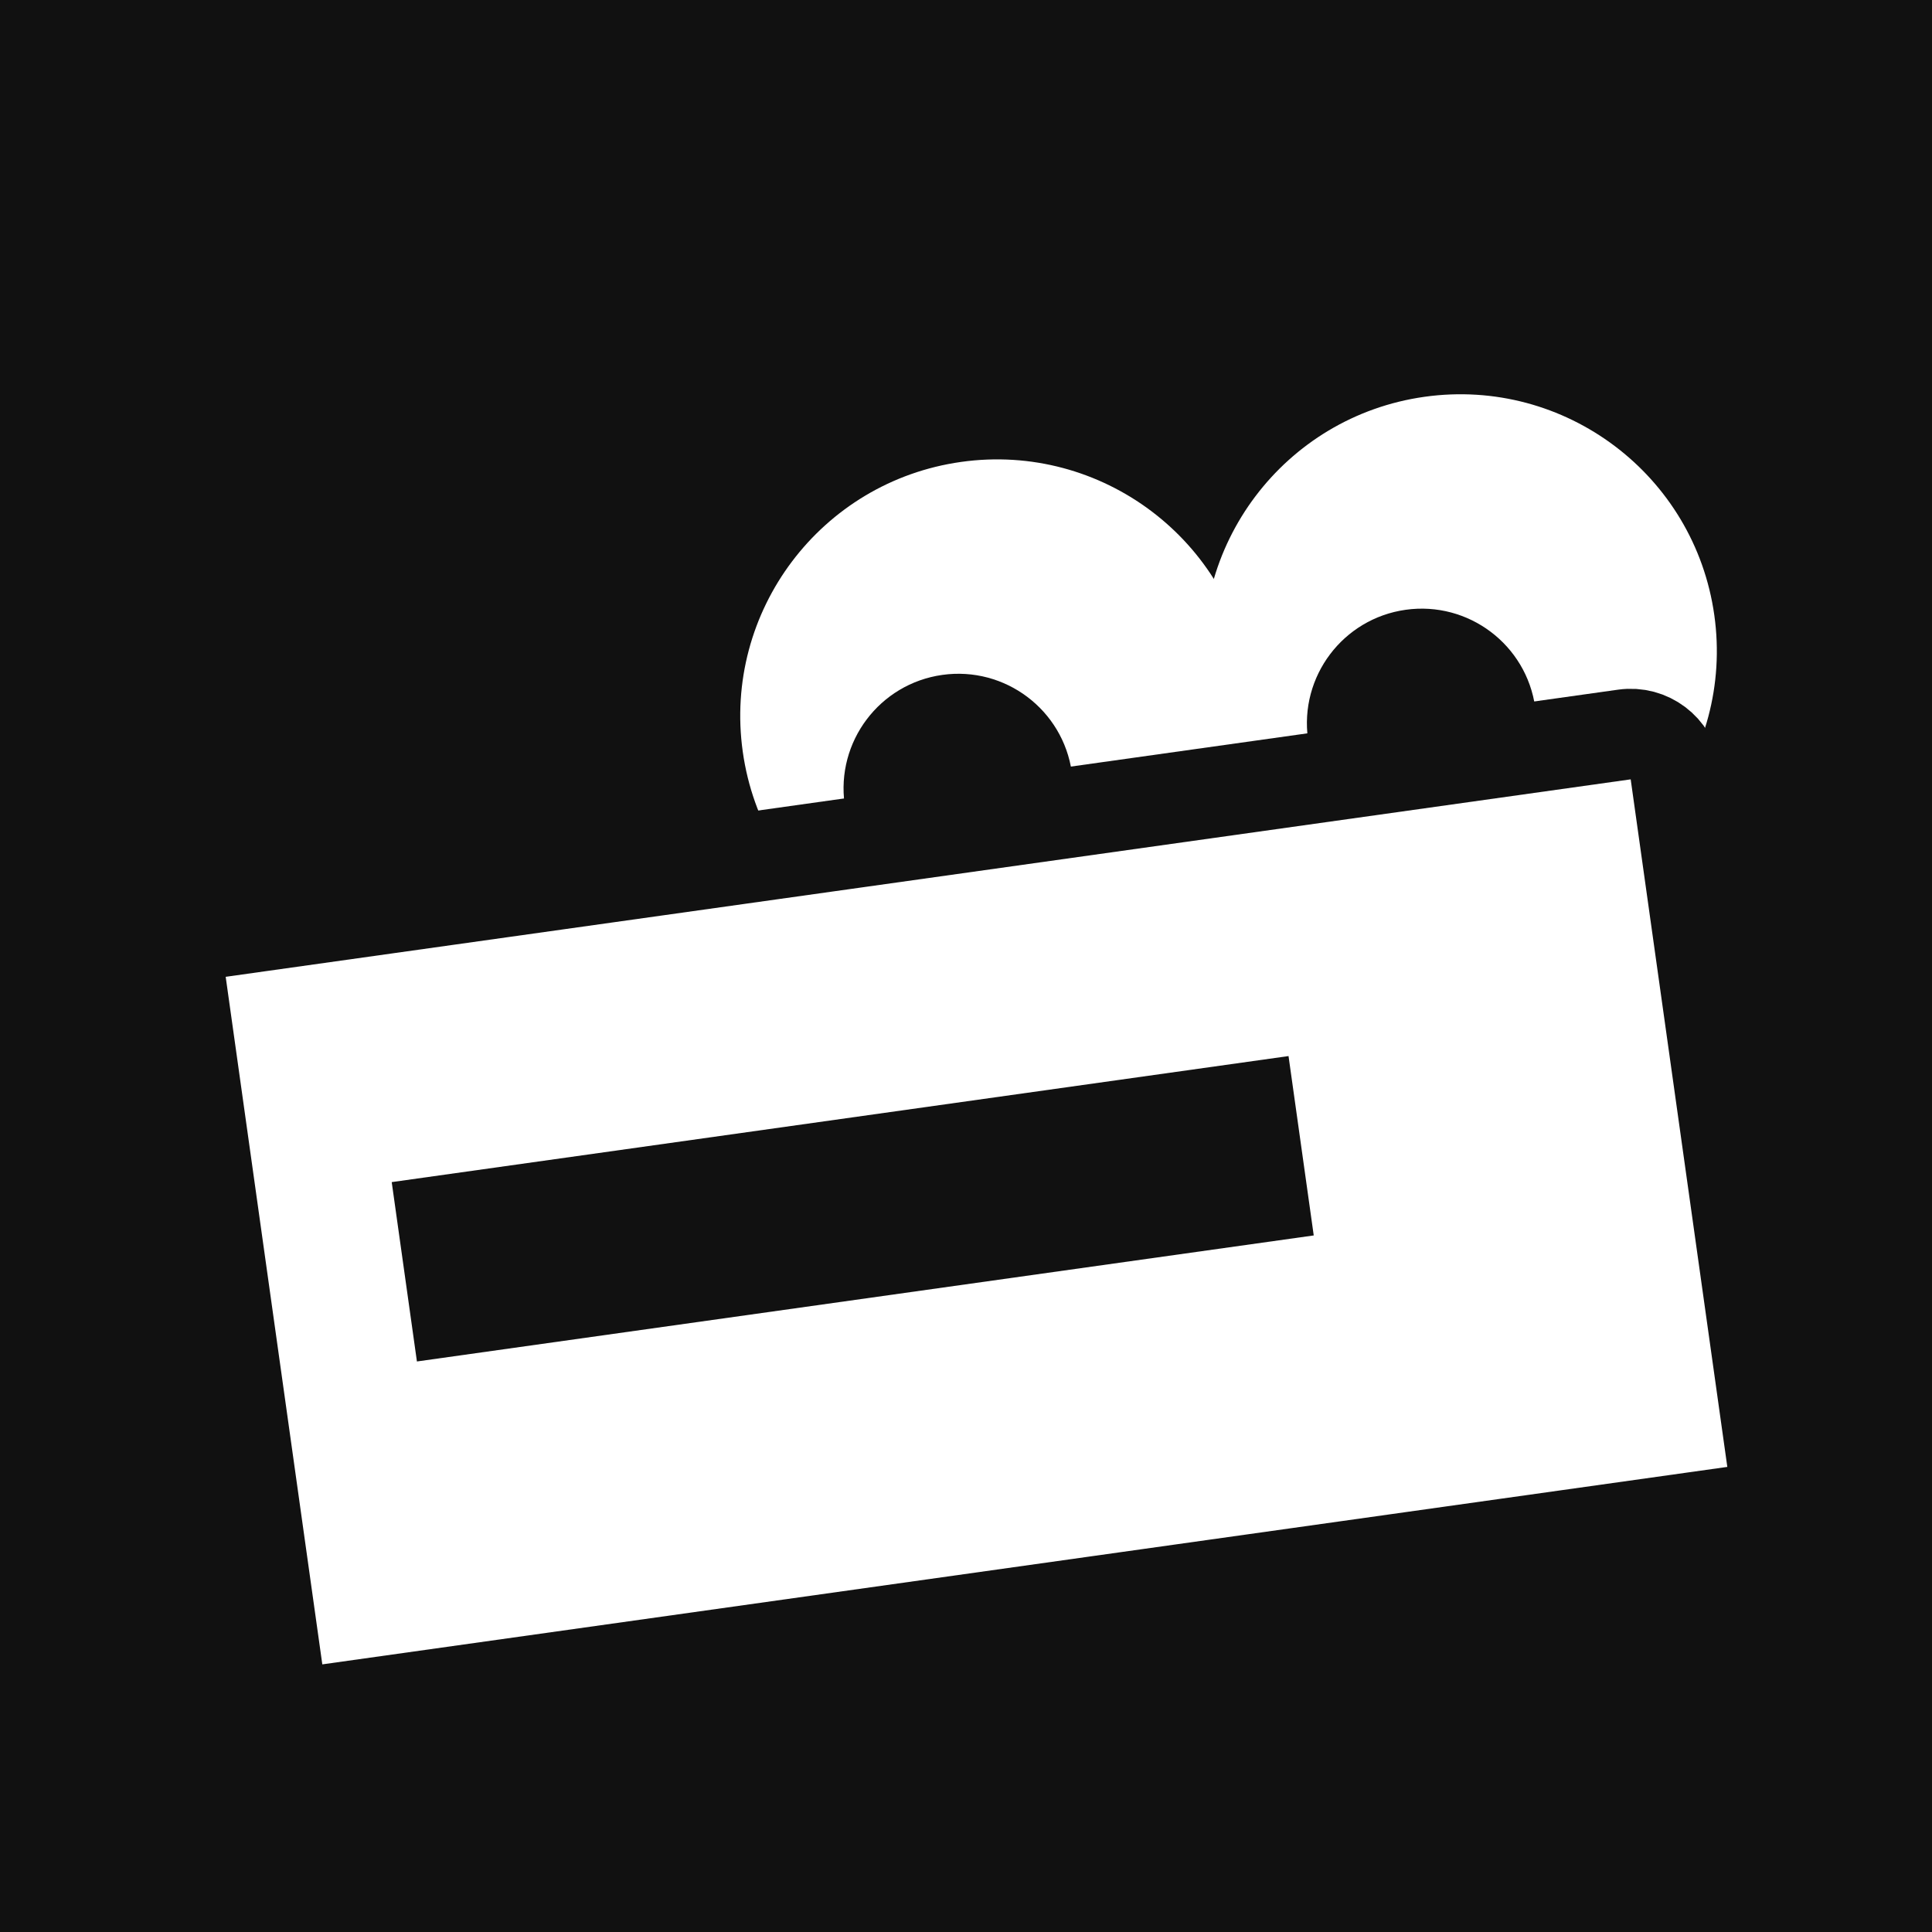
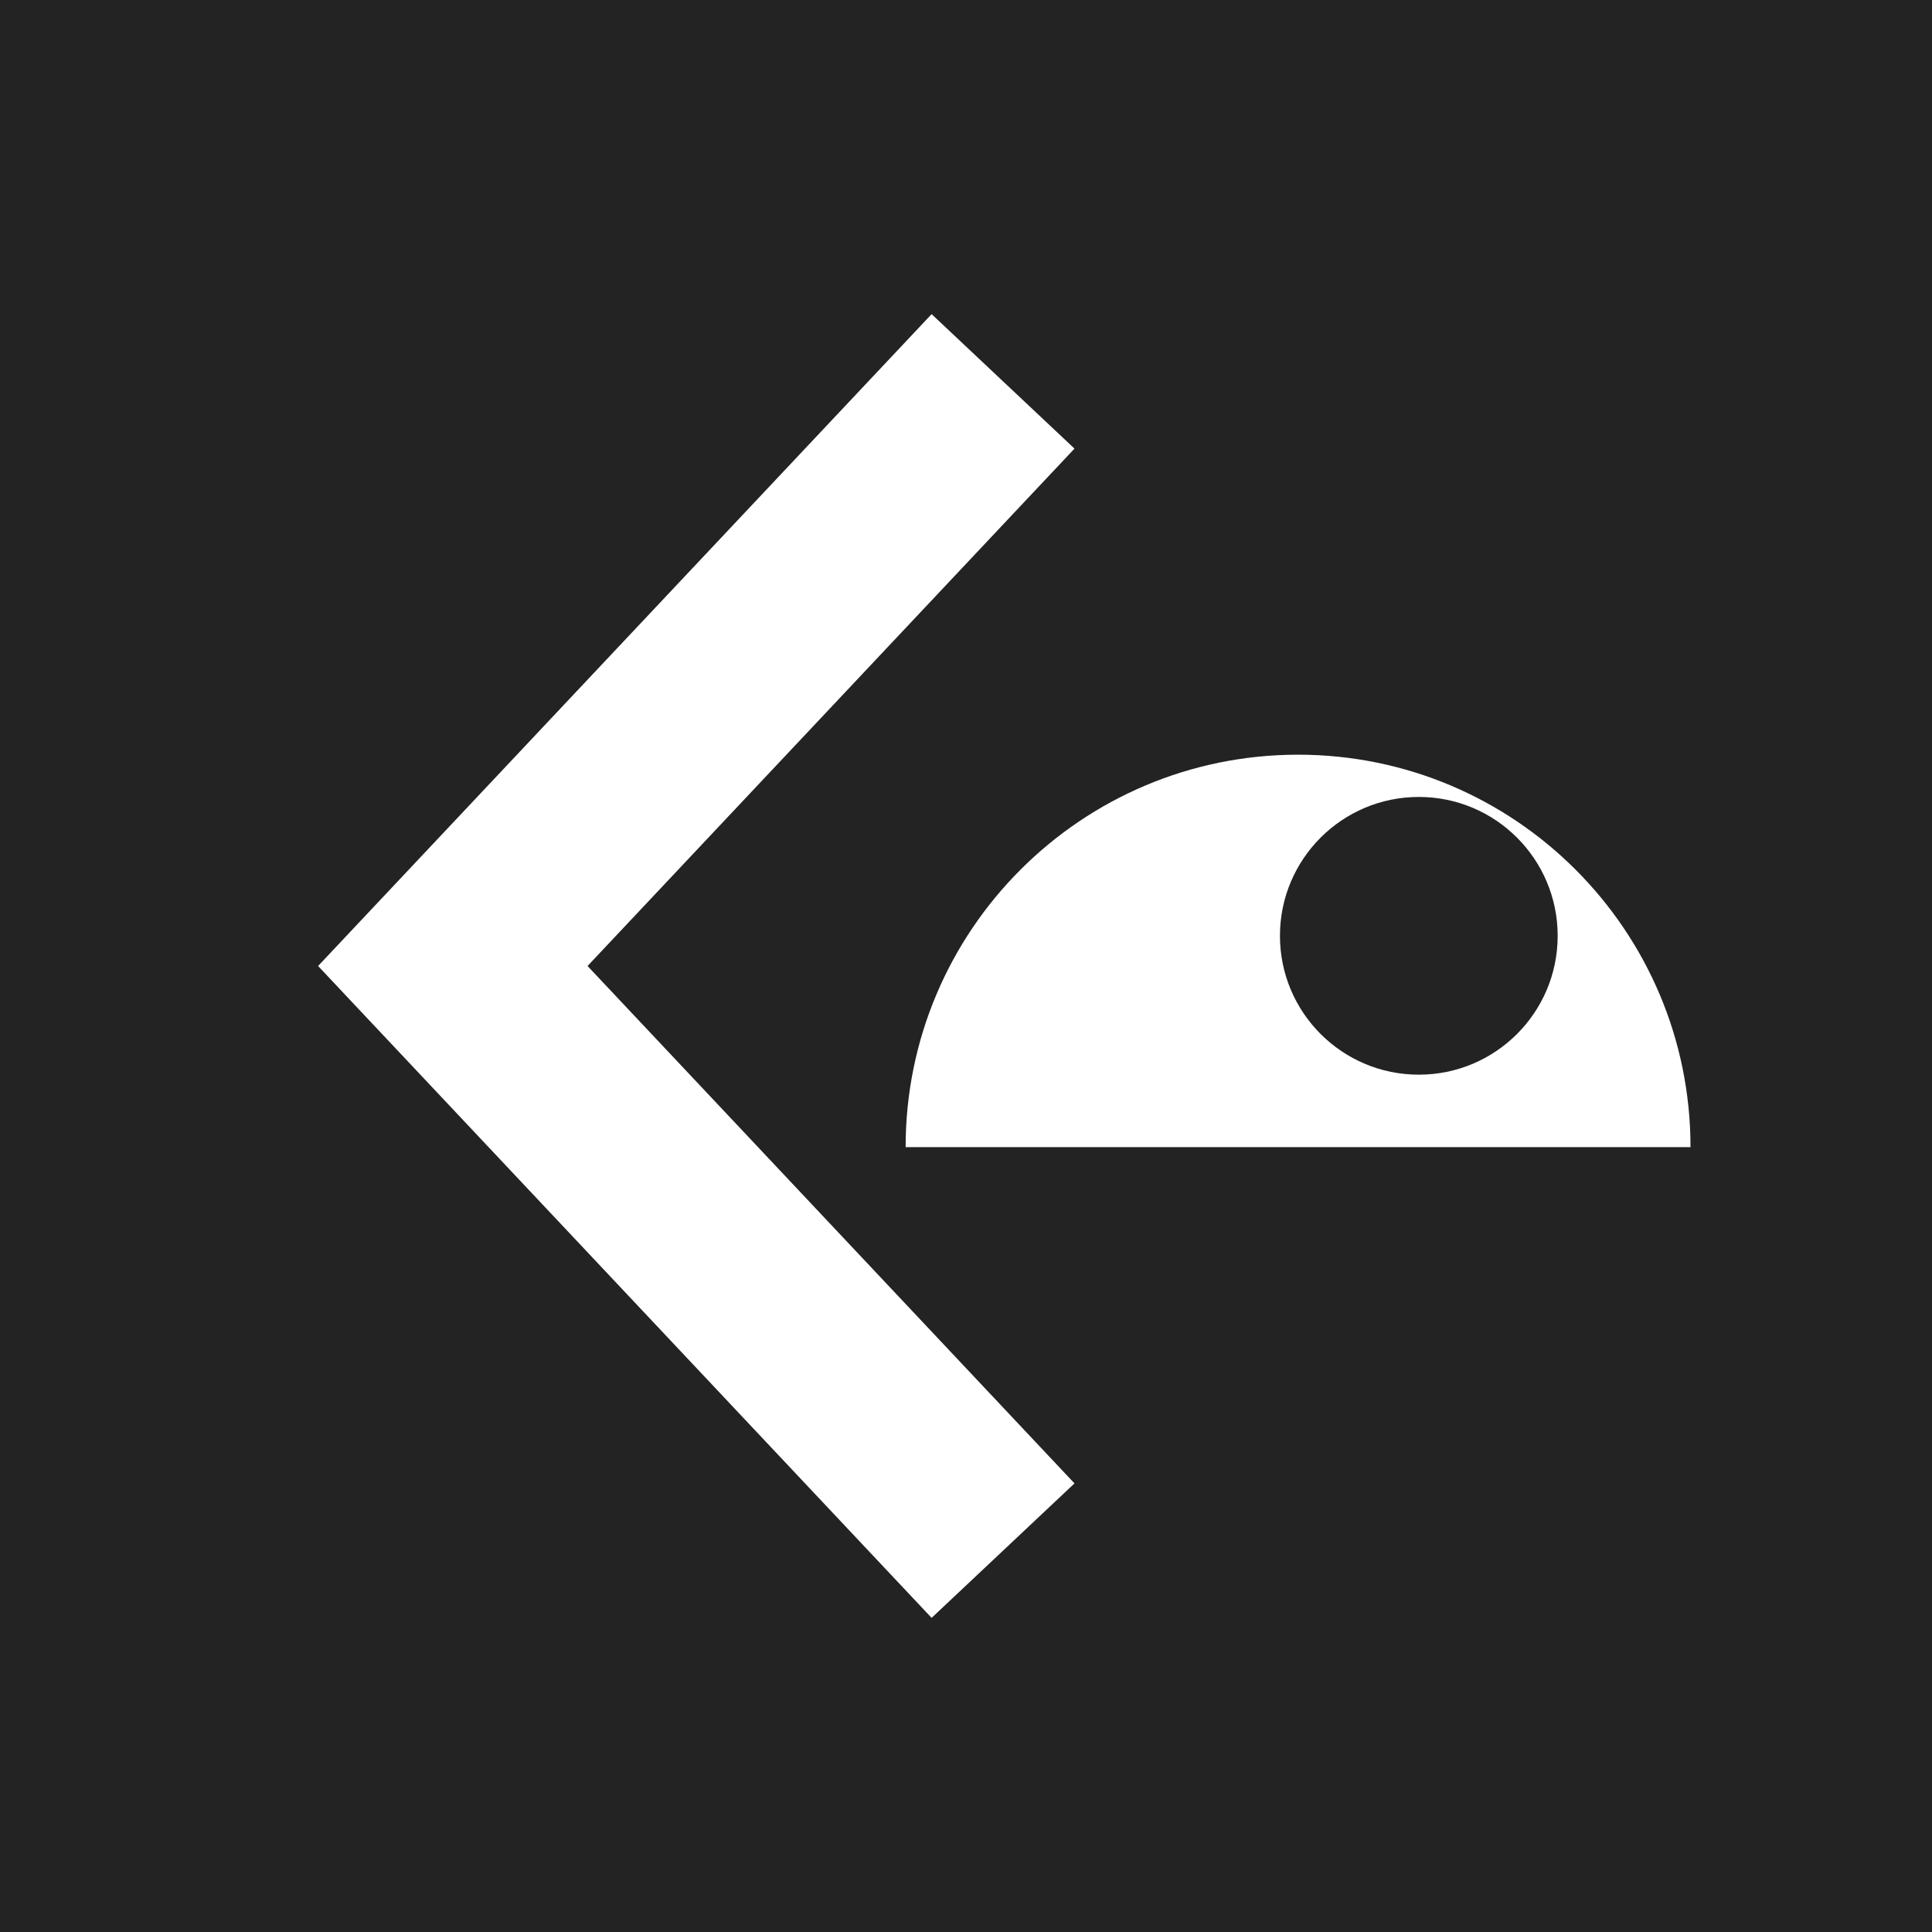
<svg xmlns="http://www.w3.org/2000/svg" viewBox="0 0 64 64">
-   <defs>
-     <clipPath id="lp-tile">
-       <rect width="64" height="64" />
-     </clipPath>
-   </defs>
-   <g clip-path="url(#lp-tile)">
-     <rect width="64" height="64" fill="#111111" />
-     <g transform="translate(0 -2) rotate(-8 32 40)">
-       <circle cx="35" cy="26" r="8.5" fill="#fff" />
-       <circle cx="50.5" cy="26" r="8.5" fill="#fff" />
-       <circle cx="33.4" cy="28.2" r="3.8" fill="#111111" />
-       <circle cx="48.9" cy="28.2" r="3.8" fill="#111111" />
-       <rect x="7" y="29.5" width="50" height="26" rx="1.5" fill="#fff" stroke="#111111" stroke-width="3" />
-       <rect x="13" y="38.5" width="30" height="6" fill="#111111" />
-     </g>
-   </g>
+   <rect width="64" height="64" fill="#232323" />
+   <path d="M31 15 15 32l16 17" fill="none" stroke="#ffffff" stroke-width="6.5" stroke-linecap="square" stroke-linejoin="miter" />
+   <path d="M30 38a13 13 0 0 1 26 0z" fill="#ffffff" />
+   <circle cx="47" cy="31" r="4.6" fill="#232323" />
</svg>
